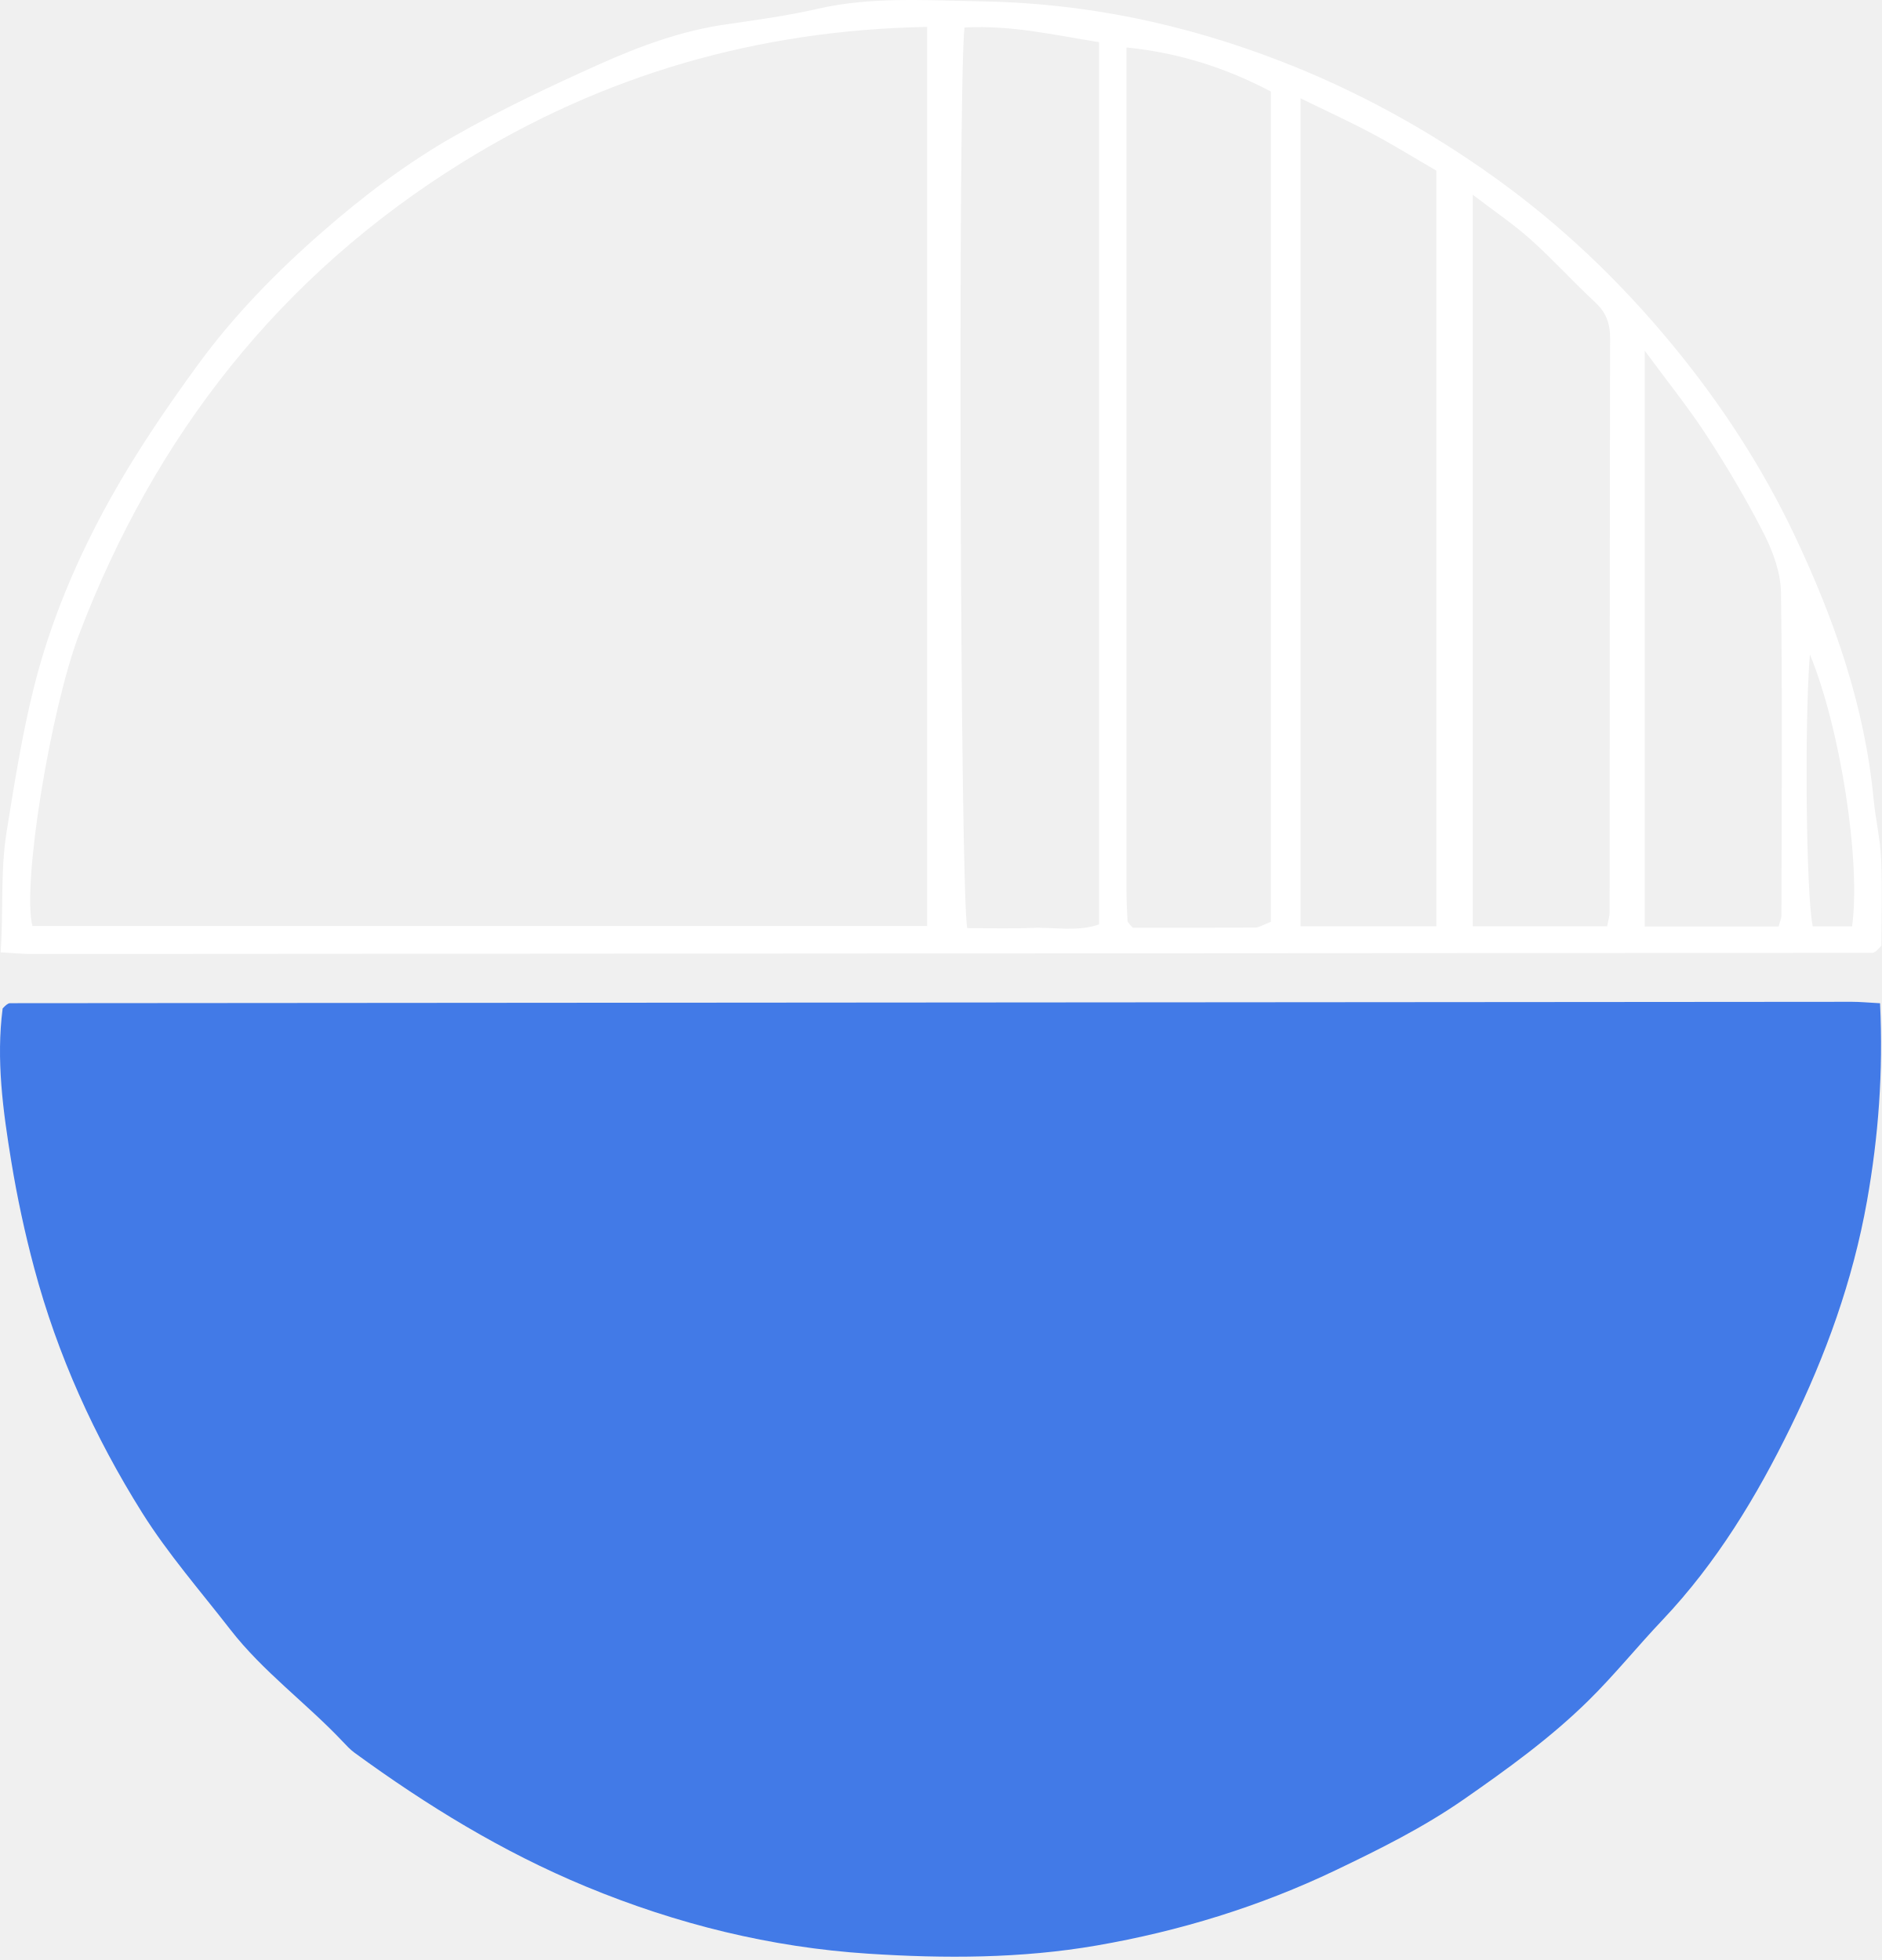
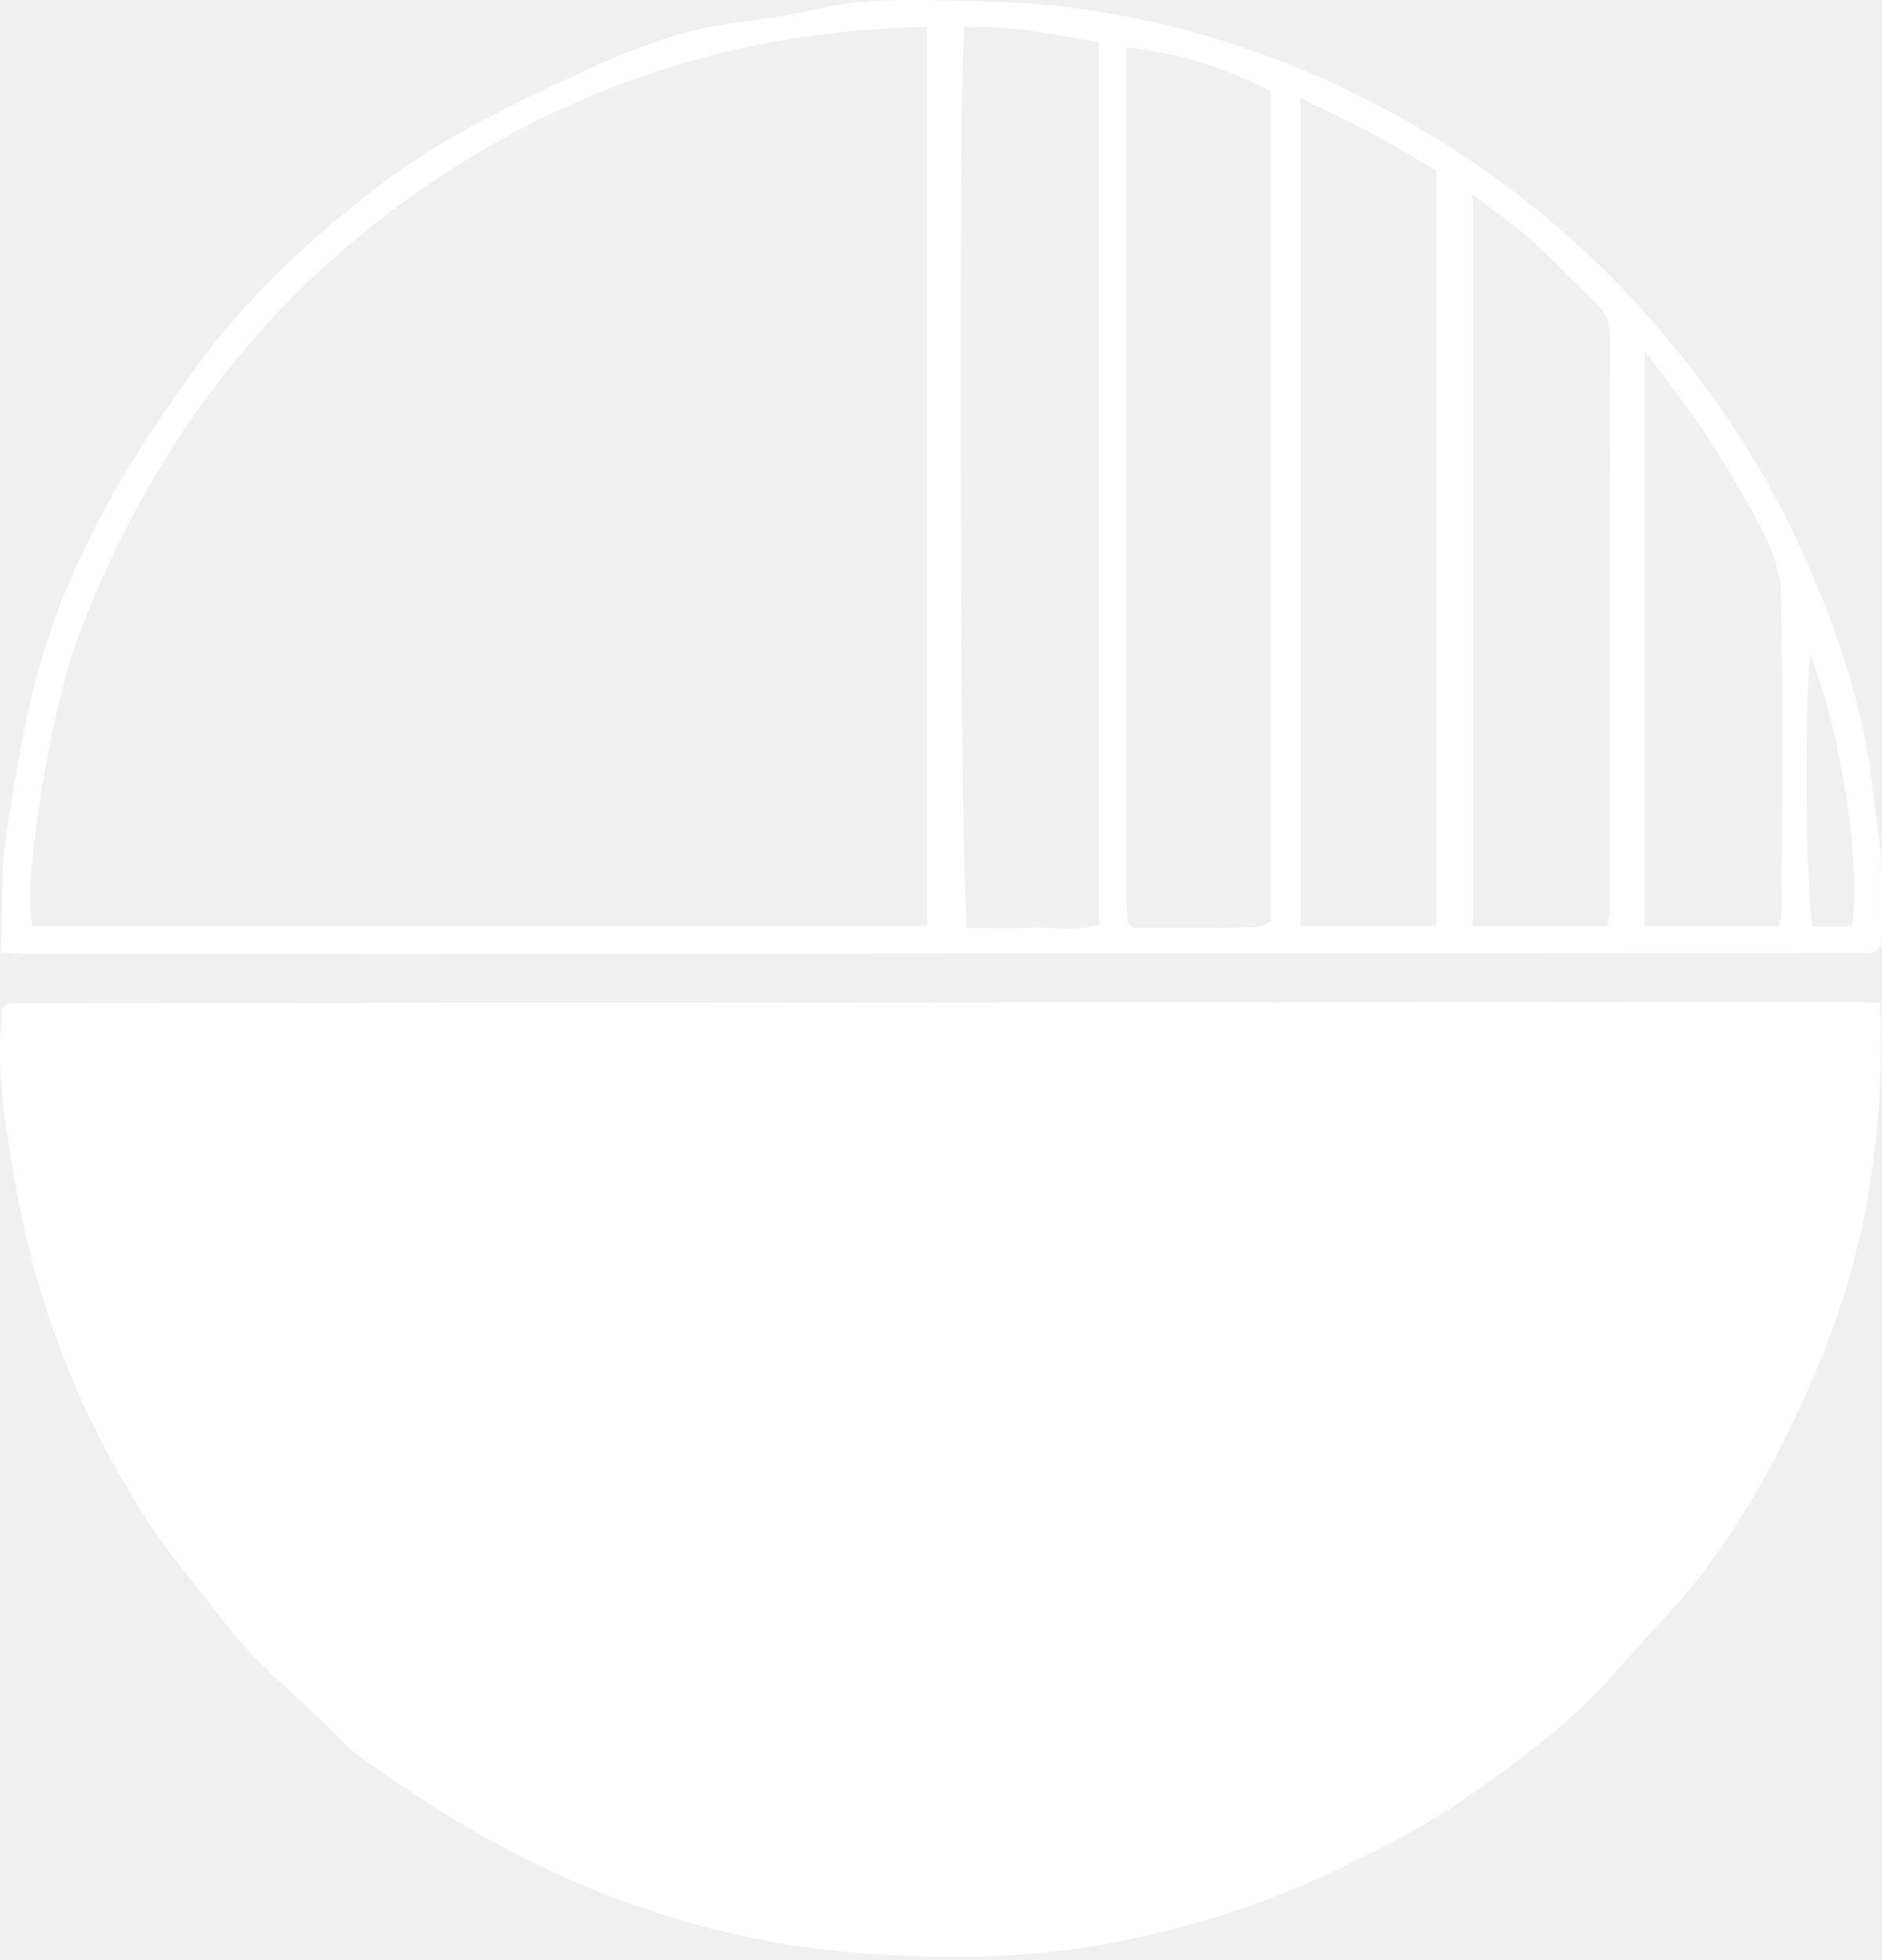
<svg xmlns="http://www.w3.org/2000/svg" width="264" height="275" viewBox="0 0 264 275" fill="none">
-   <path d="M263.728 140.761C264.18 150.473 263.508 159.438 261.892 168.532C259.895 179.729 256.102 190.175 251.185 200.224C246.418 209.976 240.789 219.281 233.242 227.258C229.69 230.999 226.449 235.035 222.776 238.644C217.478 243.858 211.467 248.193 205.355 252.448C199.662 256.408 193.535 259.449 187.364 262.402C176.717 267.497 165.464 270.952 153.847 272.964C143.257 274.799 132.486 274.806 121.82 274.116C108.138 273.234 94.926 269.972 82.182 264.688C70.509 259.85 59.886 253.331 49.739 245.926C49.124 245.478 48.595 244.901 48.069 244.346C42.973 238.951 36.888 234.541 32.308 228.638C28.113 223.229 23.569 218.027 19.945 212.253C13.253 201.585 8.065 190.136 4.799 177.924C3.482 173.002 2.407 167.996 1.584 162.968C0.417 155.835 -0.562 148.655 0.373 141.486C0.615 141.251 0.738 141.097 0.893 140.988C1.041 140.883 1.222 140.753 1.389 140.753C87.52 140.679 173.653 140.615 259.785 140.56C260.909 140.559 262.043 140.672 263.728 140.761Z" fill="#427AE7" />
+   <path d="M263.728 140.761C264.18 150.473 263.508 159.438 261.892 168.532C259.895 179.729 256.102 190.175 251.185 200.224C246.418 209.976 240.789 219.281 233.242 227.258C229.69 230.999 226.449 235.035 222.776 238.644C217.478 243.858 211.467 248.193 205.355 252.448C199.662 256.408 193.535 259.449 187.364 262.402C176.717 267.497 165.464 270.952 153.847 272.964C143.257 274.799 132.486 274.806 121.82 274.116C108.138 273.234 94.926 269.972 82.182 264.688C70.509 259.85 59.886 253.331 49.739 245.926C49.124 245.478 48.595 244.901 48.069 244.346C42.973 238.951 36.888 234.541 32.308 228.638C28.113 223.229 23.569 218.027 19.945 212.253C13.253 201.585 8.065 190.136 4.799 177.924C3.482 173.002 2.407 167.996 1.584 162.968C0.417 155.835 -0.562 148.655 0.373 141.486C0.615 141.251 0.738 141.097 0.893 140.988C1.041 140.883 1.222 140.753 1.389 140.753C87.52 140.679 173.653 140.615 259.785 140.56C260.909 140.559 262.043 140.672 263.728 140.761Z" fill="white" />
  <path d="M259.805 129.973C261.059 120.77 258.119 102.063 253.884 91.813C253.101 101.575 253.362 125.735 254.286 129.973H259.805ZM249.499 129.993C249.71 129.195 249.89 128.838 249.89 128.479C249.92 113.366 250.041 98.25 249.83 83.14C249.79 80.423 248.766 77.529 247.522 75.061C245.124 70.325 242.404 65.732 239.514 61.276C236.985 57.361 234.035 53.713 230.713 49.198V129.993L249.499 129.993ZM225.445 129.958C225.606 129.083 225.796 128.539 225.796 127.994C225.816 101.15 225.796 74.307 225.857 47.463C225.867 45.382 225.295 43.835 223.759 42.412C220.679 39.54 217.839 36.402 214.698 33.587C212.35 31.477 209.7 29.7 206.59 27.32V129.958H225.445ZM201.483 129.964V23.94C198.432 22.167 195.524 20.361 192.511 18.757C189.363 17.079 186.112 15.594 182.438 13.795V129.964H201.483ZM135.287 3.854C134.349 13.546 134.689 125.766 135.683 130.22C138.652 130.22 141.701 130.318 144.74 130.193C147.904 130.063 151.153 130.768 154.17 129.7V5.914C147.964 4.931 141.946 3.505 135.287 3.854ZM178.272 129.338V12.842C171.923 9.496 165.359 7.402 158.016 6.658C158.016 46.195 158.015 85.687 158.022 125.178C158.022 126.518 158.098 127.857 158.165 129.196C158.172 129.357 158.335 129.516 158.446 129.661C158.56 129.812 158.699 129.946 158.9 130.165C164.604 130.165 170.355 130.181 176.106 130.14C176.628 130.136 177.148 129.768 178.272 129.338ZM130.048 3.774C106.136 4.217 84.491 10.582 64.758 22.842C39.296 38.661 21.727 61.085 11.077 89.057C7.128 99.431 3.052 124.064 4.55 129.927H130.048V3.774ZM0.086 133.62C0.507 127.644 0.032 122.261 0.929 116.692C2.014 109.956 3.069 103.244 4.711 96.621C7.059 87.148 10.864 78.22 15.593 69.763C19.203 63.312 23.399 57.148 27.764 51.17C32.794 44.283 38.717 38.217 45.192 32.555C50.978 27.496 57.029 22.918 63.63 19.154C70.224 15.395 77.127 12.138 84.057 9.024C89.754 6.465 95.638 4.304 101.904 3.409C106.204 2.795 110.523 2.192 114.752 1.226C122.32 -0.502 129.974 0.064 137.585 0.186C152.115 0.418 166.092 3.319 179.724 8.613C190.473 12.788 200.379 18.25 209.67 24.906C219.003 31.595 227.241 39.458 234.587 48.368C241.421 56.665 247.221 65.556 251.787 75.215C257.316 86.912 261.571 99.049 262.815 112.065C263.086 114.888 263.748 117.684 263.879 120.508C264.059 124.693 263.919 128.893 263.919 132.679C263.407 133.209 263.287 133.37 263.136 133.478C262.986 133.58 262.805 133.691 262.635 133.691C176.547 133.753 90.463 133.807 4.38 133.851C3.246 133.852 2.111 133.733 0.086 133.62Z" fill="white" />
</svg>
